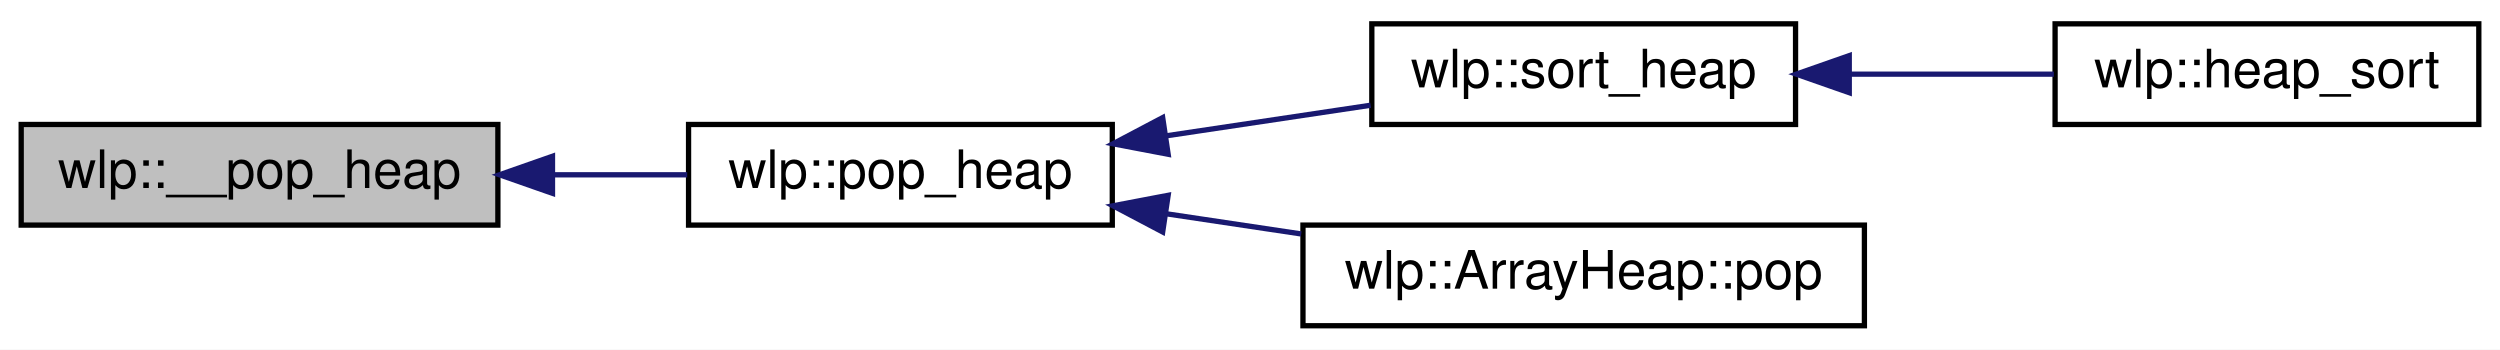
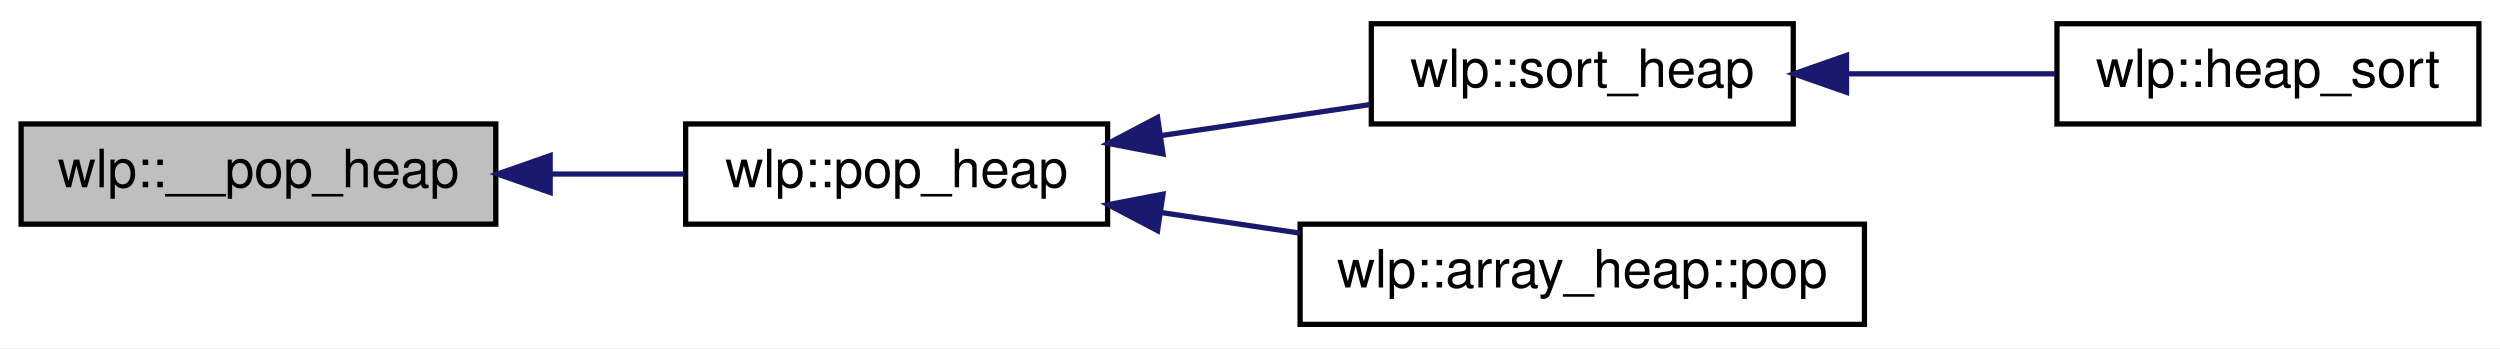
- <svg xmlns="http://www.w3.org/2000/svg" xmlns:xlink="http://www.w3.org/1999/xlink" width="472pt" height="66pt" viewBox="0.00 0.00 472.00 66.00">
+ <svg xmlns="http://www.w3.org/2000/svg" xmlns:xlink="http://www.w3.org/1999/xlink" width="474pt" height="66pt" viewBox="0.00 0.00 474.00 66.00">
  <g id="graph0" class="graph" transform="scale(1 1) rotate(0) translate(4 62)">
-     <polygon fill="white" stroke="none" points="-4,4 -4,-62 468,-62 468,4 -4,4" />
+     <polygon fill="white" stroke="none" points="-4,4 -4,-62 470,-62 470,4 -4,4" />
    <g id="node1" class="node">
      <polygon fill="#bfbfbf" stroke="black" points="0,-19.5 0,-38.5 90,-38.5 90,-19.5 0,-19.5" />
      <text text-anchor="middle" x="45" y="-26.5" font-family="Helvetica,sans-Serif" font-size="10.00">wlp::__pop_heap</text>
    </g>
    <g id="node2" class="node">
      <g id="a_node2">
        <a xlink:href="../../d5/dca/namespacewlp.html#aedb76bc9547f573d794889862528d16e" target="_top" xlink:title="wlp::pop_heap">
          <polygon fill="white" stroke="black" points="126,-19.5 126,-38.5 206,-38.5 206,-19.5 126,-19.5" />
          <text text-anchor="middle" x="166" y="-26.5" font-family="Helvetica,sans-Serif" font-size="10.00">wlp::pop_heap</text>
        </a>
      </g>
    </g>
    <g id="edge1" class="edge">
      <path fill="none" stroke="midnightblue" d="M100.558,-29C109.052,-29 117.681,-29 125.746,-29" />
      <polygon fill="midnightblue" stroke="midnightblue" points="100.311,-25.5 90.311,-29 100.311,-32.5 100.311,-25.5" />
    </g>
    <g id="node3" class="node">
      <g id="a_node3">
        <a xlink:href="../../d5/dca/namespacewlp.html#a664313ed82edafa1cf6c2e9c1c75378a" target="_top" xlink:title="wlp::sort_heap">
-           <polygon fill="white" stroke="black" points="255,-38.5 255,-57.5 335,-57.5 335,-38.5 255,-38.5" />
-           <text text-anchor="middle" x="295" y="-45.5" font-family="Helvetica,sans-Serif" font-size="10.00">wlp::sort_heap</text>
+           <polygon fill="white" stroke="black" points="256,-38.5 256,-57.5 336,-57.5 336,-38.5 256,-38.5" />
+           <text text-anchor="middle" x="296" y="-45.5" font-family="Helvetica,sans-Serif" font-size="10.00">wlp::sort_heap</text>
        </a>
      </g>
    </g>
    <g id="edge2" class="edge">
-       <path fill="none" stroke="midnightblue" d="M216.178,-36.357C228.966,-38.27 242.571,-40.306 254.77,-42.131" />
-       <polygon fill="midnightblue" stroke="midnightblue" points="216.548,-32.874 206.14,-34.856 215.513,-39.797 216.548,-32.874" />
+       <path fill="none" stroke="midnightblue" d="M216.329,-36.322C229.369,-38.258 243.268,-40.321 255.699,-42.166" />
+       <polygon fill="midnightblue" stroke="midnightblue" points="216.505,-32.81 206.1,-34.804 215.477,-39.734 216.505,-32.81" />
    </g>
    <g id="node5" class="node">
      <g id="a_node5">
-         <a xlink:href="../../dd/dd6/classwlp_1_1_array_heap.html#a98362b142533a56d1b2e0a35acd944d7" target="_top" xlink:title="wlp::ArrayHeap::pop">
-           <polygon fill="white" stroke="black" points="242,-0.5 242,-19.5 348,-19.5 348,-0.5 242,-0.5" />
-           <text text-anchor="middle" x="295" y="-7.5" font-family="Helvetica,sans-Serif" font-size="10.00">wlp::ArrayHeap::pop</text>
+         <a xlink:href="../../d5/d92/classwlp_1_1array__heap.html#acdb595ade20c63a48846e5ffedb85276" target="_top" xlink:title="wlp::array_heap::pop">
+           <polygon fill="white" stroke="black" points="242.5,-0.5 242.5,-19.5 349.5,-19.5 349.5,-0.5 242.5,-0.5" />
+           <text text-anchor="middle" x="296" y="-7.5" font-family="Helvetica,sans-Serif" font-size="10.00">wlp::array_heap::pop</text>
        </a>
      </g>
    </g>
    <g id="edge4" class="edge">
-       <path fill="none" stroke="midnightblue" d="M216.132,-21.65C224.5,-20.398 233.22,-19.093 241.667,-17.829" />
-       <polygon fill="midnightblue" stroke="midnightblue" points="215.513,-18.203 206.14,-23.144 216.548,-25.126 215.513,-18.203" />
+       <path fill="none" stroke="midnightblue" d="M216.036,-21.721C224.686,-20.437 233.723,-19.096 242.464,-17.798" />
+       <polygon fill="midnightblue" stroke="midnightblue" points="215.477,-18.266 206.1,-23.196 216.505,-25.19 215.477,-18.266" />
    </g>
    <g id="node4" class="node">
      <g id="a_node4">
-         <a xlink:href="../../d5/dca/namespacewlp.html#a2329b0c52ca1a59525aea1d75476ef10" target="_top" xlink:title="wlp::heap_sort">
-           <polygon fill="white" stroke="black" points="384,-38.5 384,-57.5 464,-57.5 464,-38.5 384,-38.5" />
-           <text text-anchor="middle" x="424" y="-45.5" font-family="Helvetica,sans-Serif" font-size="10.00">wlp::heap_sort</text>
+         <a xlink:href="../../d5/dca/namespacewlp.html#ac5b878c0fe198ce97804014fc7021641" target="_top" xlink:title="wlp::heap_sort">
+           <polygon fill="white" stroke="black" points="386,-38.5 386,-57.5 466,-57.5 466,-38.5 386,-38.5" />
+           <text text-anchor="middle" x="426" y="-45.5" font-family="Helvetica,sans-Serif" font-size="10.00">wlp::heap_sort</text>
        </a>
      </g>
    </g>
    <g id="edge3" class="edge">
-       <path fill="none" stroke="midnightblue" d="M345.178,-48C357.966,-48 371.571,-48 383.77,-48" />
-       <polygon fill="midnightblue" stroke="midnightblue" points="345.141,-44.5 335.14,-48 345.14,-51.5 345.141,-44.5" />
+       <path fill="none" stroke="midnightblue" d="M346.329,-48C359.369,-48 373.268,-48 385.699,-48" />
+       <polygon fill="midnightblue" stroke="midnightblue" points="346.1,-44.5 336.1,-48 346.1,-51.5 346.1,-44.5" />
    </g>
  </g>
</svg>
